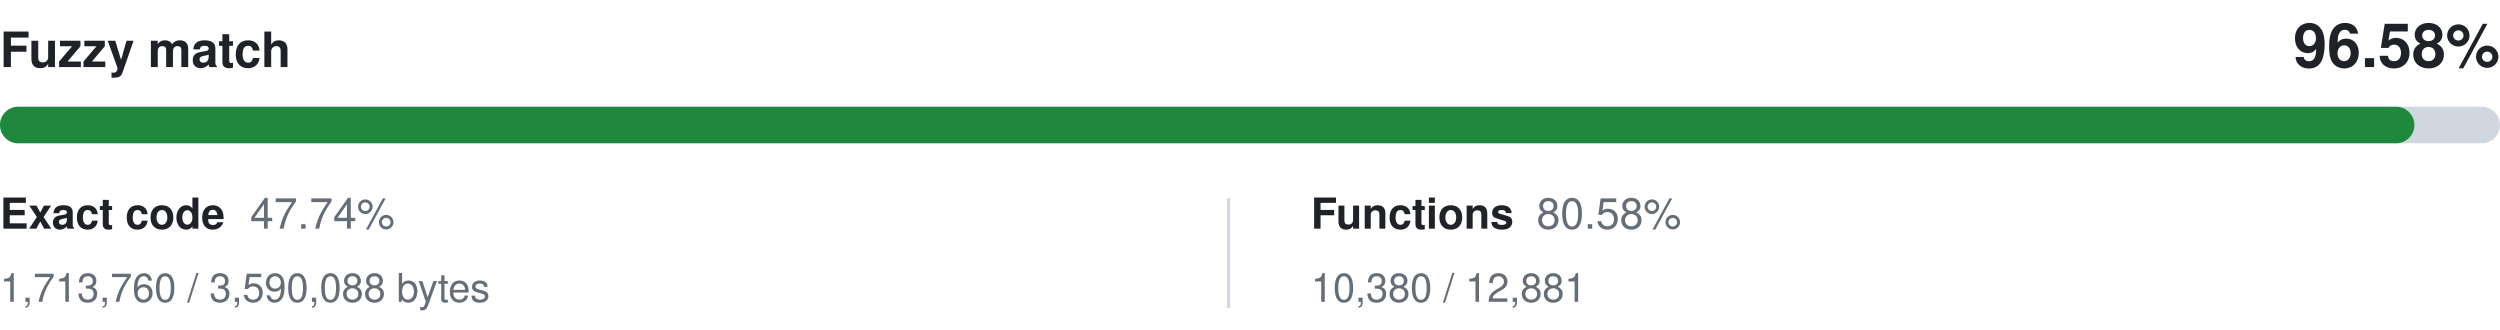
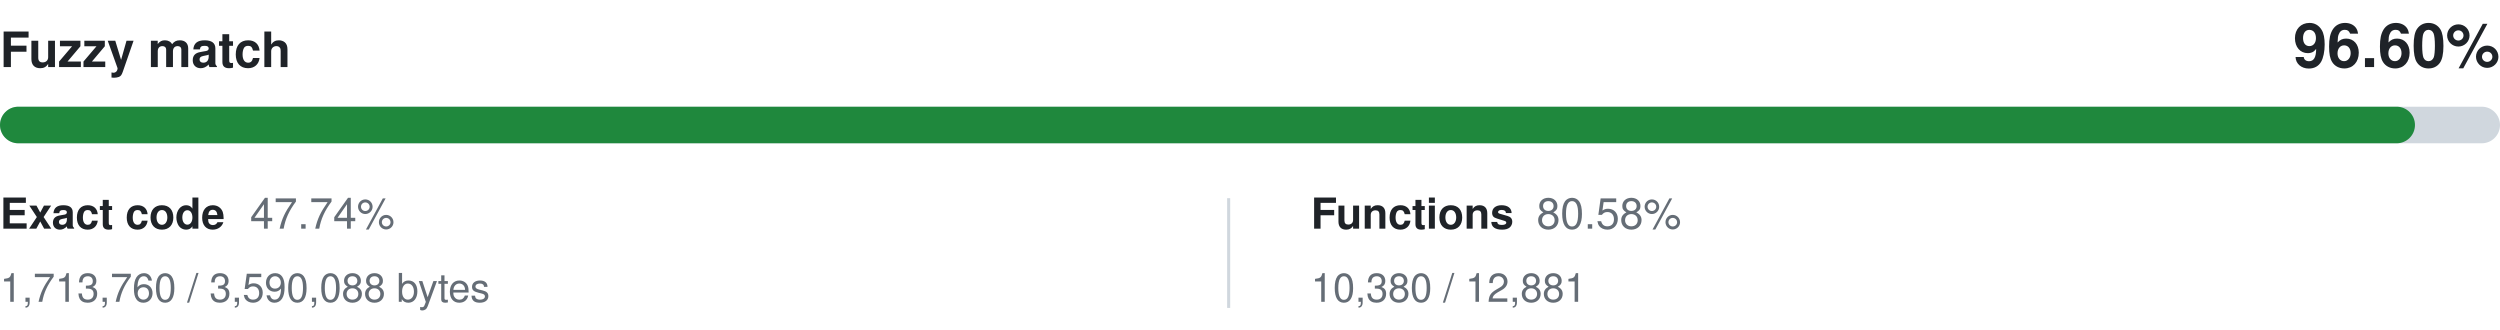
<svg xmlns="http://www.w3.org/2000/svg" width="820" height="108" viewBox="0 0 820 108" role="img" aria-labelledby="title desc">
  <style>
    .primary { fill: #1f2328; }
    .secondary { fill: #656d76; }
    .track { fill: #d0d7de; }
    @media (prefers-color-scheme: dark) {
      .primary { fill: #f0f6fc; }
      .secondary { fill: #8c959f; }
      .track { fill: #30363d; }
    }
  </style>
  <g font-family="-apple-system,BlinkMacSystemFont,Segoe UI,Helvetica,Arial,sans-serif">
    <text x="0" y="22" class="primary" font-size="16" font-weight="600">Fuzzy match</text>
-     <text x="820" y="22" class="primary" font-size="20" font-weight="600" text-anchor="end">96.58%</text>
+     <text x="820" y="22" class="primary" font-size="20" font-weight="600" text-anchor="end">96.60%</text>
    <rect y="35" width="820" height="12" rx="6" class="track" />
-     <rect y="35" width="791.92" height="12" rx="6" fill="#1f883d" />
+     <rect y="35" width="792.11" height="12" rx="6" fill="#1f883d" />
    <text x="0" y="75" class="primary" font-size="14" font-weight="600">Exact code</text>
    <text x="82" y="75" class="secondary" font-size="14">47.74%</text>
    <text x="0" y="99" class="secondary" font-size="13">1,713,760 / 3,590,088 bytes</text>
    <line x1="403" y1="65" x2="403" y2="101" stroke="#d0d7de" />
    <text x="430" y="75" class="primary" font-size="14" font-weight="600">Functions</text>
    <text x="504" y="75" class="secondary" font-size="14">80.58%</text>
    <text x="430" y="99" class="secondary" font-size="13">10,380 / 12,881</text>
  </g>
</svg>
